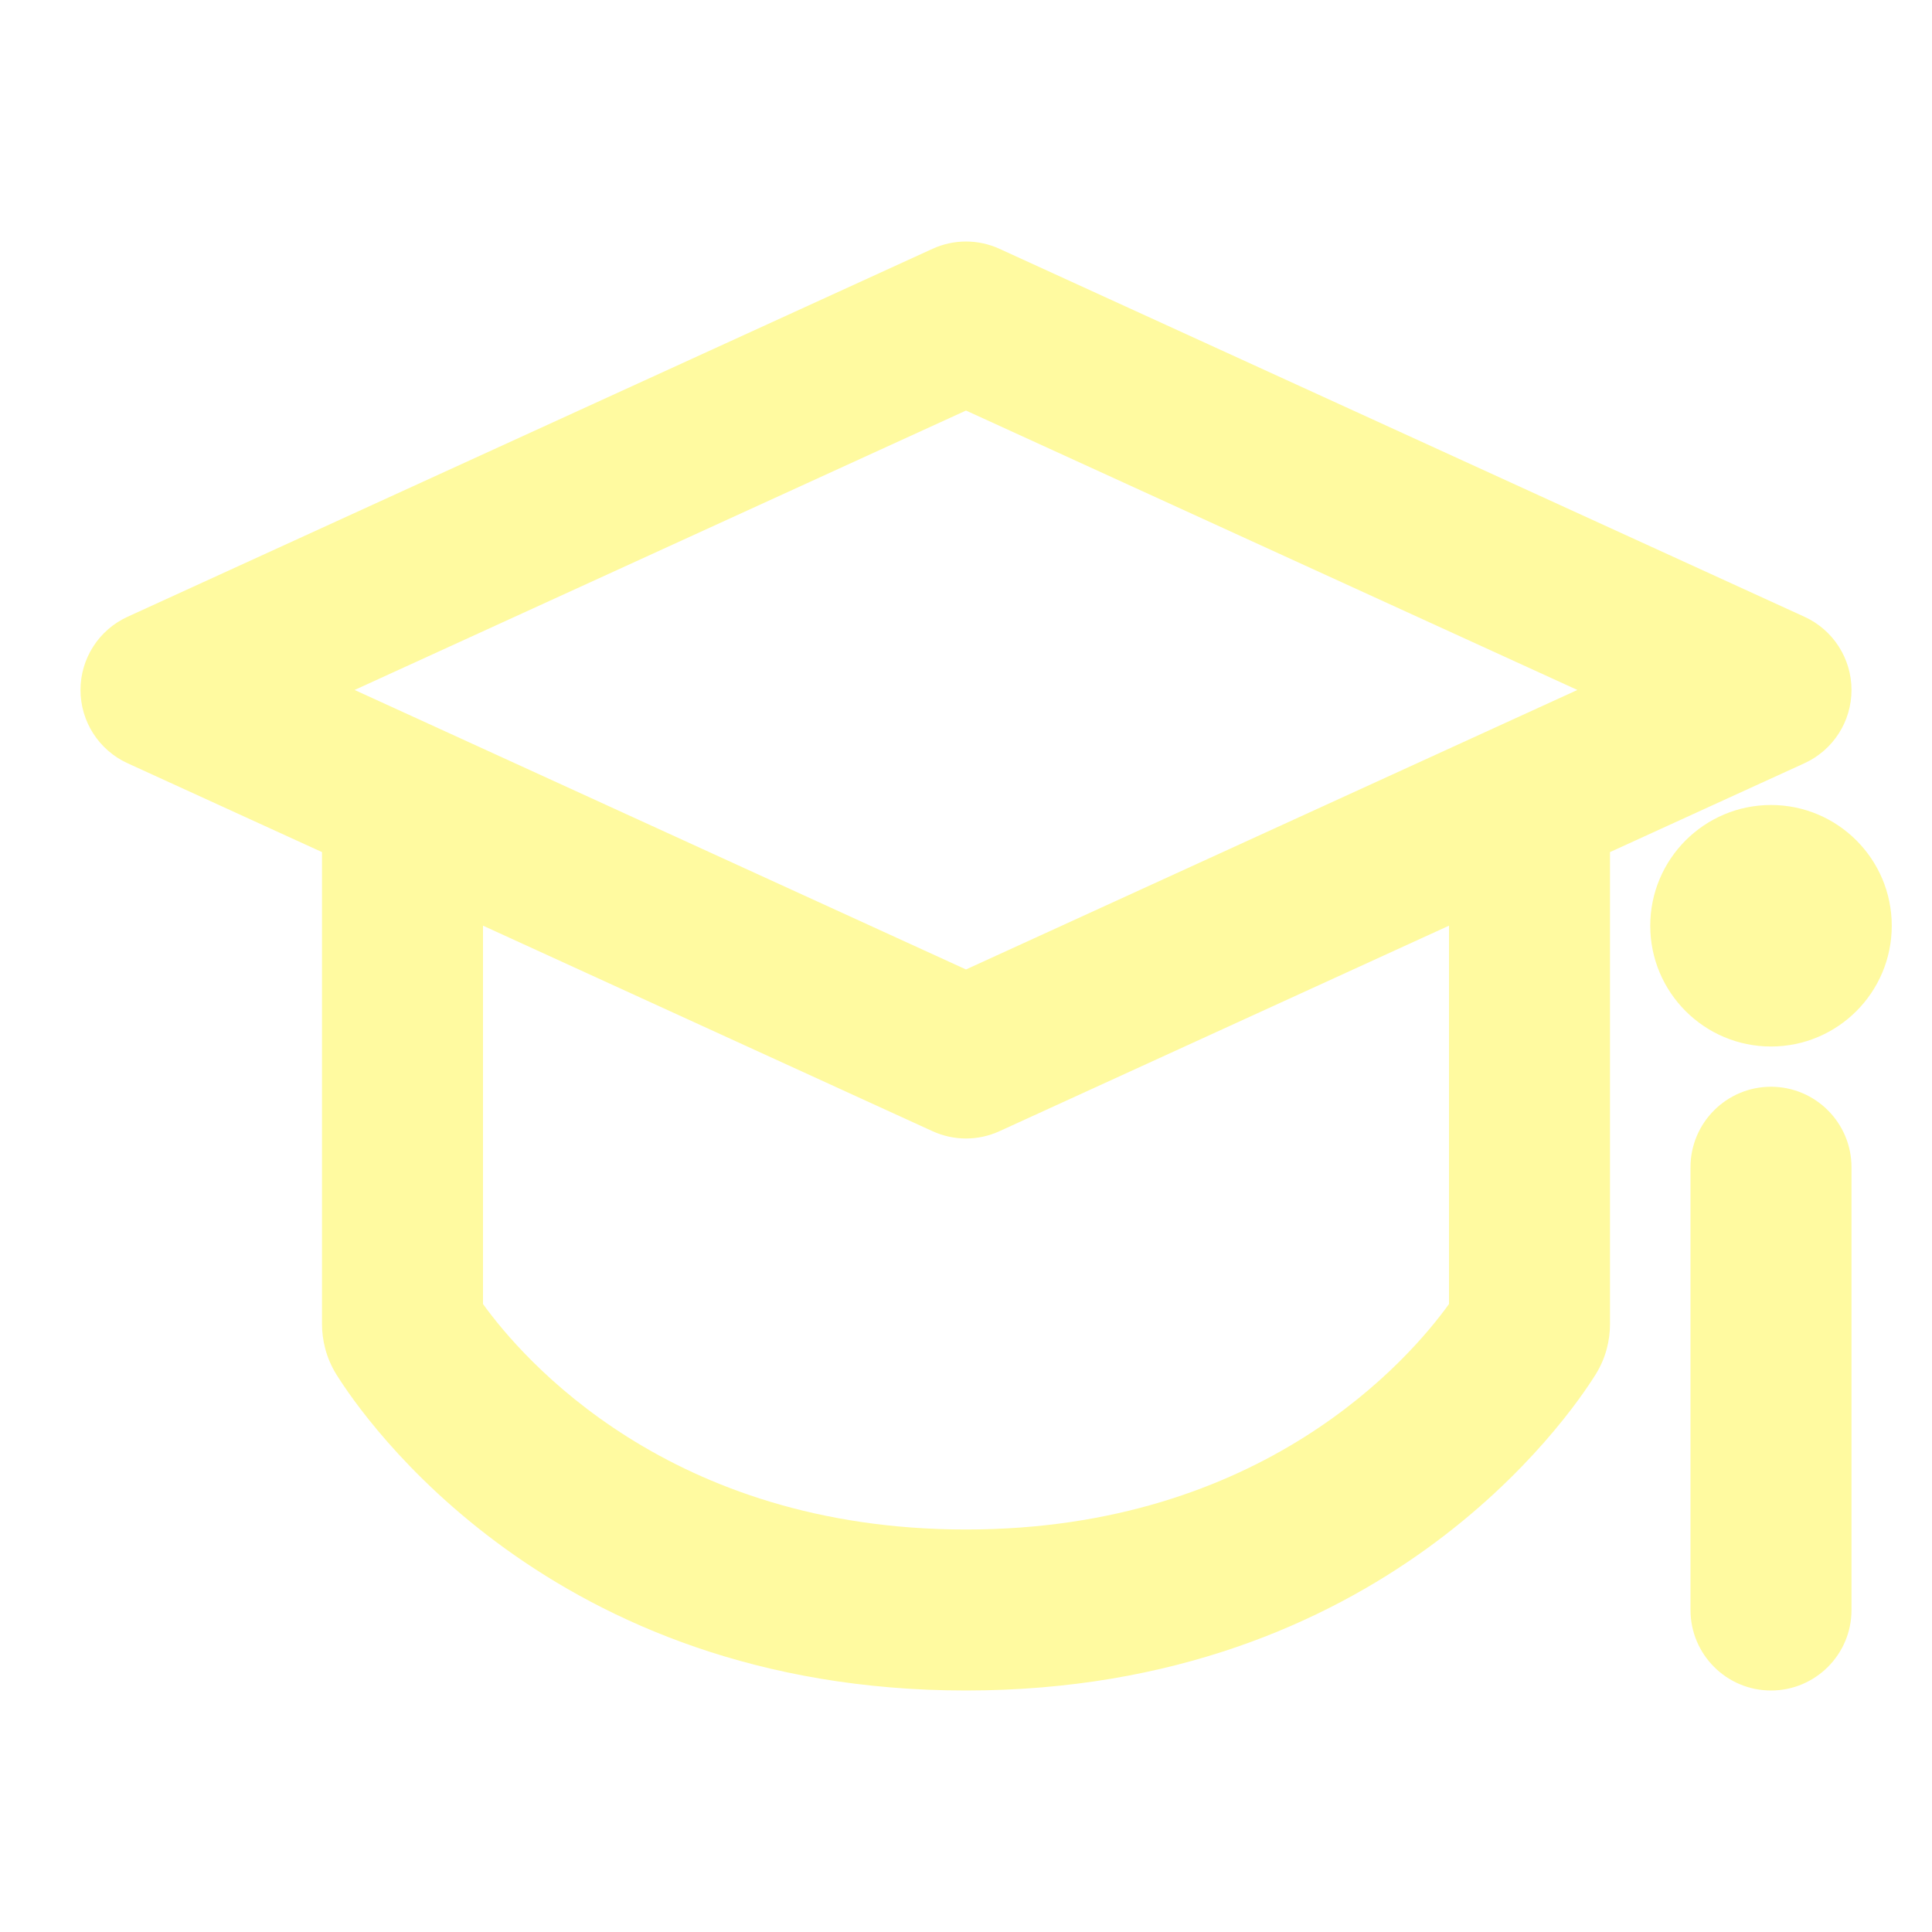
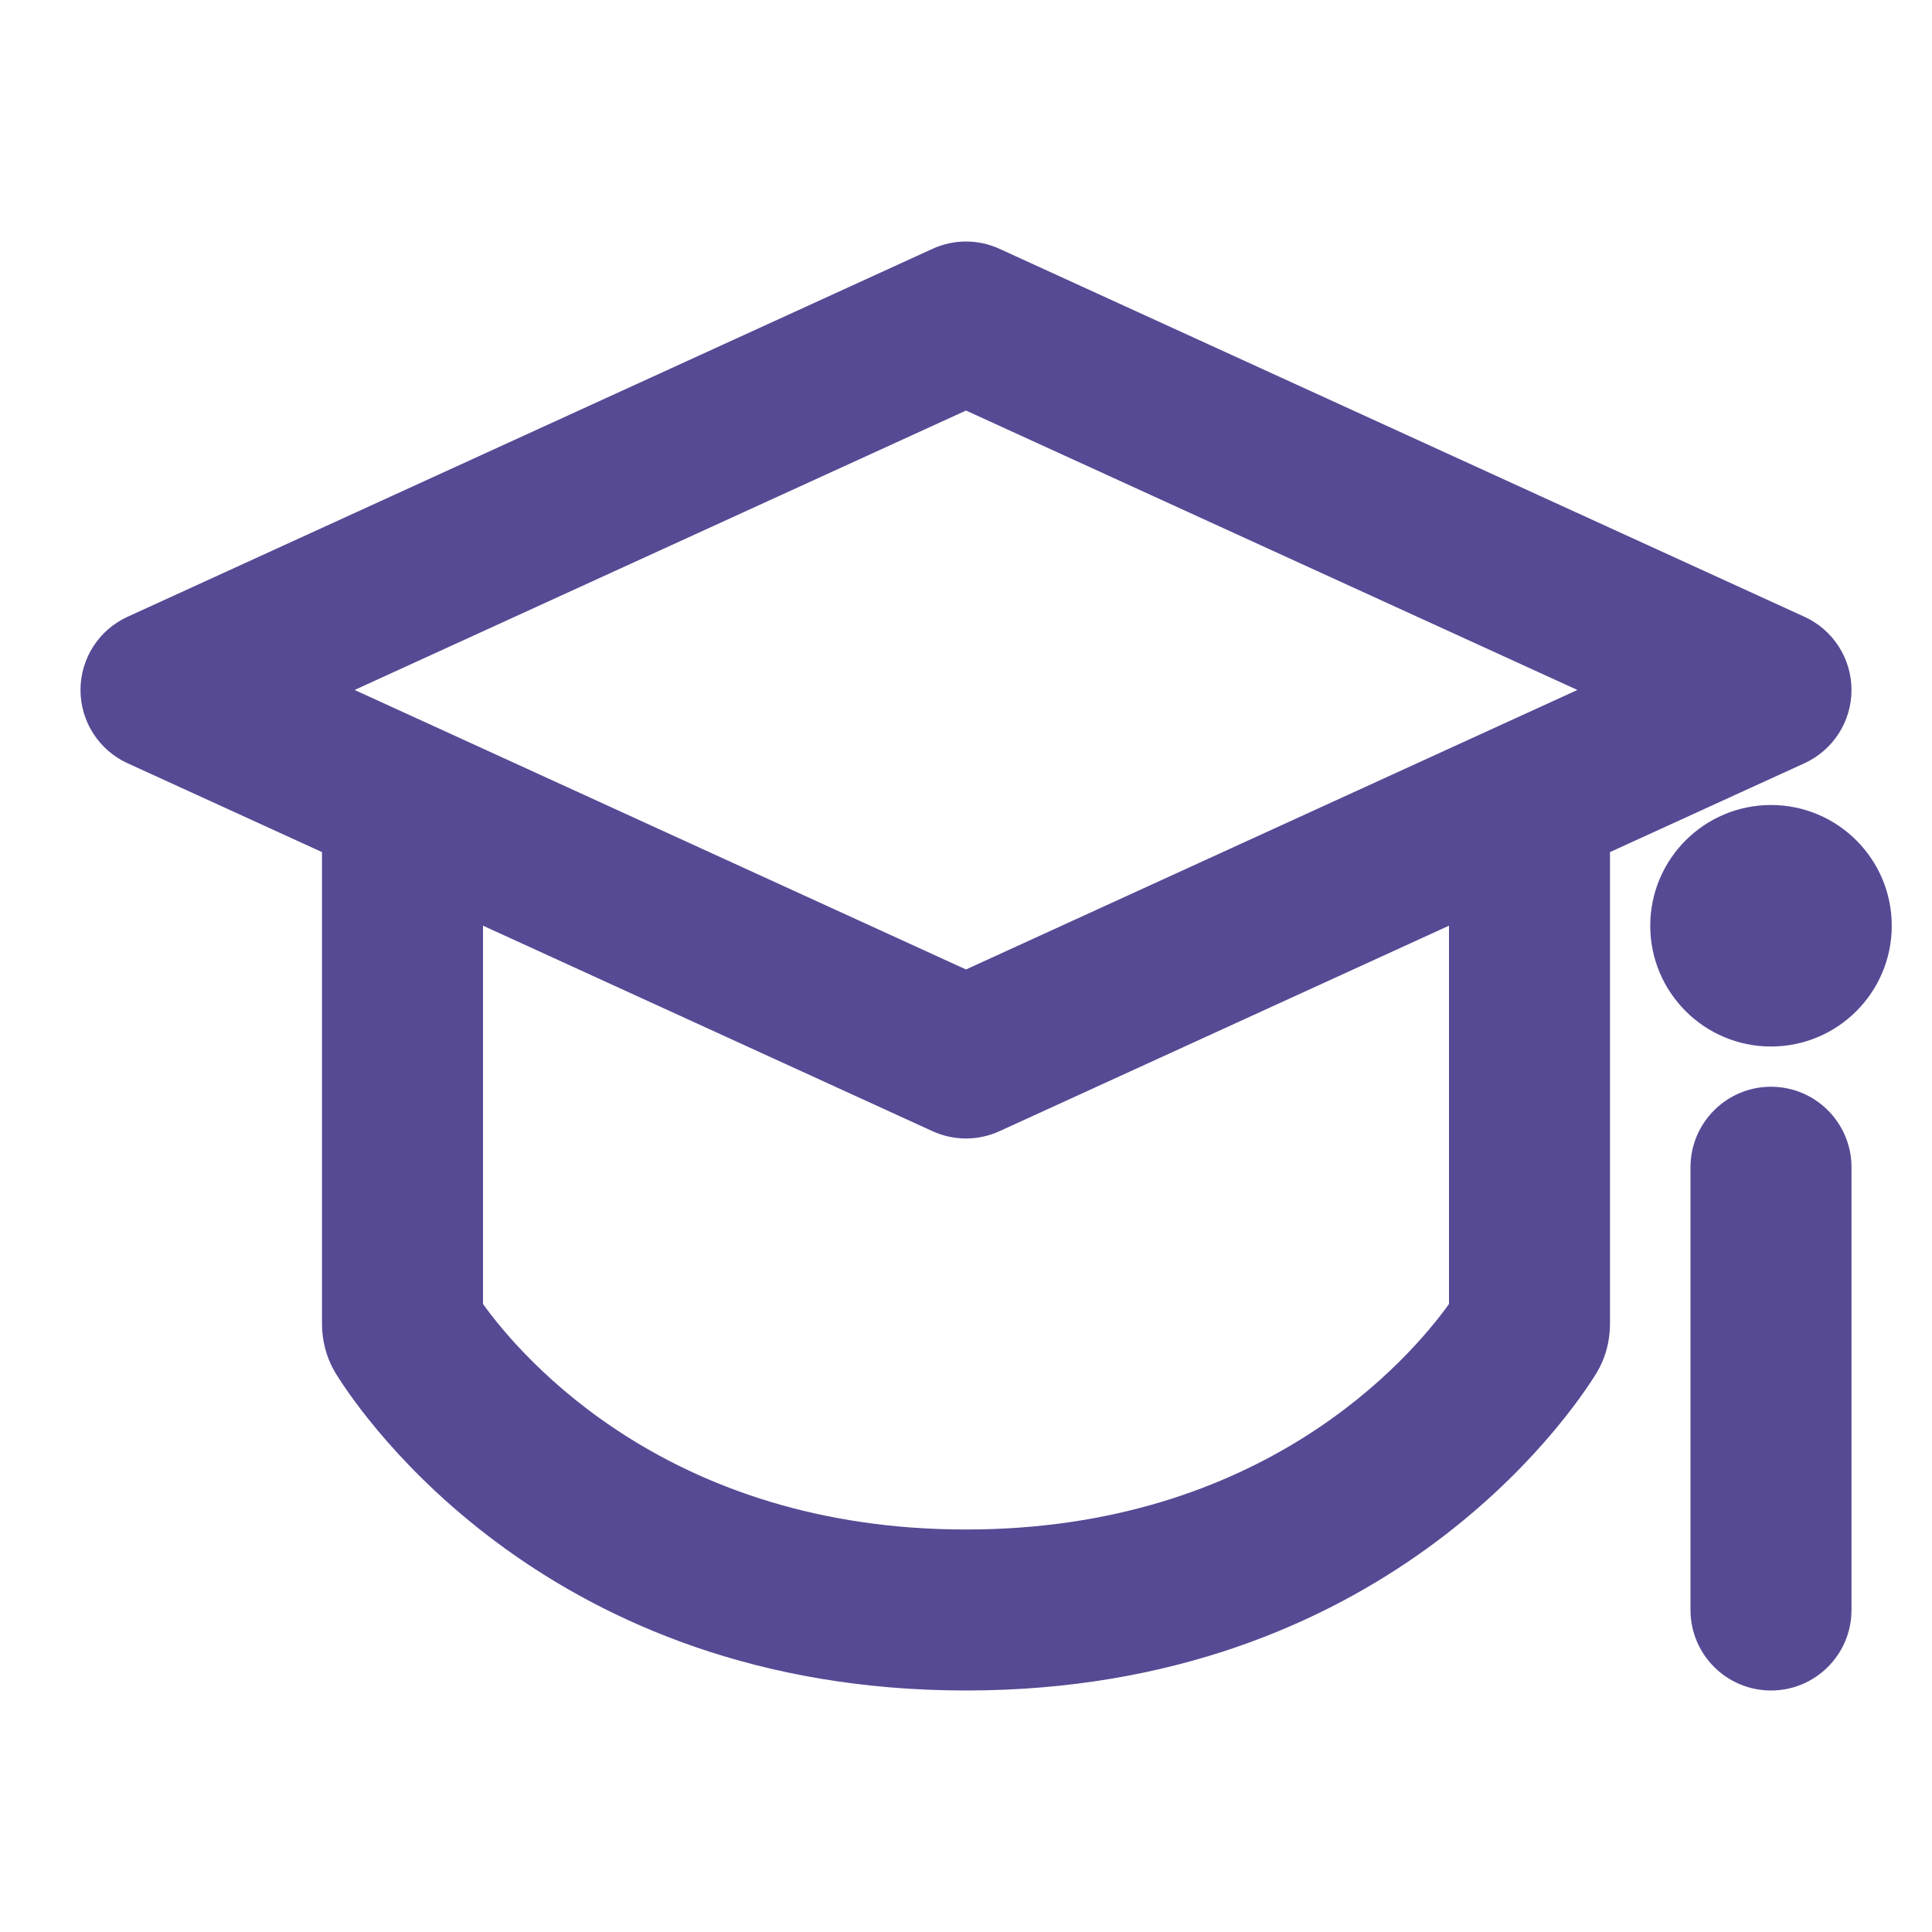
- <svg xmlns="http://www.w3.org/2000/svg" width="800px" height="800px" viewBox="0 0 24 24" fill="none">
+ <svg xmlns="http://www.w3.org/2000/svg" width="800px" height="800px" viewBox="0 0 24 24" fill="none" stroke="#564a94" stroke-width="0">
  <g id="SVGRepo_bgCarrier" stroke-width="0" />
  <g id="SVGRepo_tracerCarrier" stroke-linecap="round" stroke-linejoin="round" />
  <g id="SVGRepo_iconCarrier">
-     <path fill-rule="evenodd" clip-rule="evenodd" d="M11.584 3.091C11.848 2.97 12.152 2.97 12.416 3.091L22.416 7.662C22.772 7.825 23 8.18 23 8.571C23 8.963 22.772 9.318 22.416 9.481L20 10.585V16.447C20 16.648 19.95 16.868 19.822 17.073C19.491 17.604 17.173 21 12 21C6.827 21 4.509 17.604 4.178 17.073C4.051 16.868 4 16.648 4 16.447V10.585L1.584 9.481C1.228 9.318 1 8.963 1 8.571C1 8.18 1.228 7.825 1.584 7.662L11.584 3.091ZM6 11.499V16.199C6.49 16.879 8.314 19 12 19C15.687 19 17.51 16.879 18 16.199V11.499L12.416 14.052C12.152 14.173 11.848 14.173 11.584 14.052L6 11.499ZM4.405 8.571L5.416 9.033L12 12.043L18.584 9.033L19.595 8.571L12 5.1L4.405 8.571ZM23.5 11.5C23.5 12.328 22.828 13 22 13C21.172 13 20.5 12.328 20.5 11.5C20.5 10.672 21.172 10 22 10C22.828 10 23.5 10.672 23.5 11.5ZM23 14.5C23 13.948 22.552 13.5 22 13.5C21.448 13.5 21 13.948 21 14.5V20C21 20.552 21.448 21 22 21C22.552 21 23 20.552 23 20V14.5Z" fill="#fffaa0" />
+     <path fill-rule="evenodd" clip-rule="evenodd" d="M11.584 3.091C11.848 2.97 12.152 2.97 12.416 3.091L22.416 7.662C22.772 7.825 23 8.18 23 8.571C23 8.963 22.772 9.318 22.416 9.481L20 10.585V16.447C20 16.648 19.95 16.868 19.822 17.073C19.491 17.604 17.173 21 12 21C6.827 21 4.509 17.604 4.178 17.073C4.051 16.868 4 16.648 4 16.447V10.585L1.584 9.481C1.228 9.318 1 8.963 1 8.571C1 8.18 1.228 7.825 1.584 7.662L11.584 3.091ZM6 11.499V16.199C6.49 16.879 8.314 19 12 19C15.687 19 17.51 16.879 18 16.199V11.499L12.416 14.052C12.152 14.173 11.848 14.173 11.584 14.052L6 11.499ZM4.405 8.571L5.416 9.033L12 12.043L18.584 9.033L19.595 8.571L12 5.1L4.405 8.571ZM23.5 11.5C23.5 12.328 22.828 13 22 13C21.172 13 20.5 12.328 20.5 11.5C20.5 10.672 21.172 10 22 10C22.828 10 23.5 10.672 23.5 11.5ZM23 14.5C23 13.948 22.552 13.5 22 13.5C21.448 13.5 21 13.948 21 14.5V20C21 20.552 21.448 21 22 21C22.552 21 23 20.552 23 20V14.5Z" fill="#564a94" />
  </g>
</svg>
